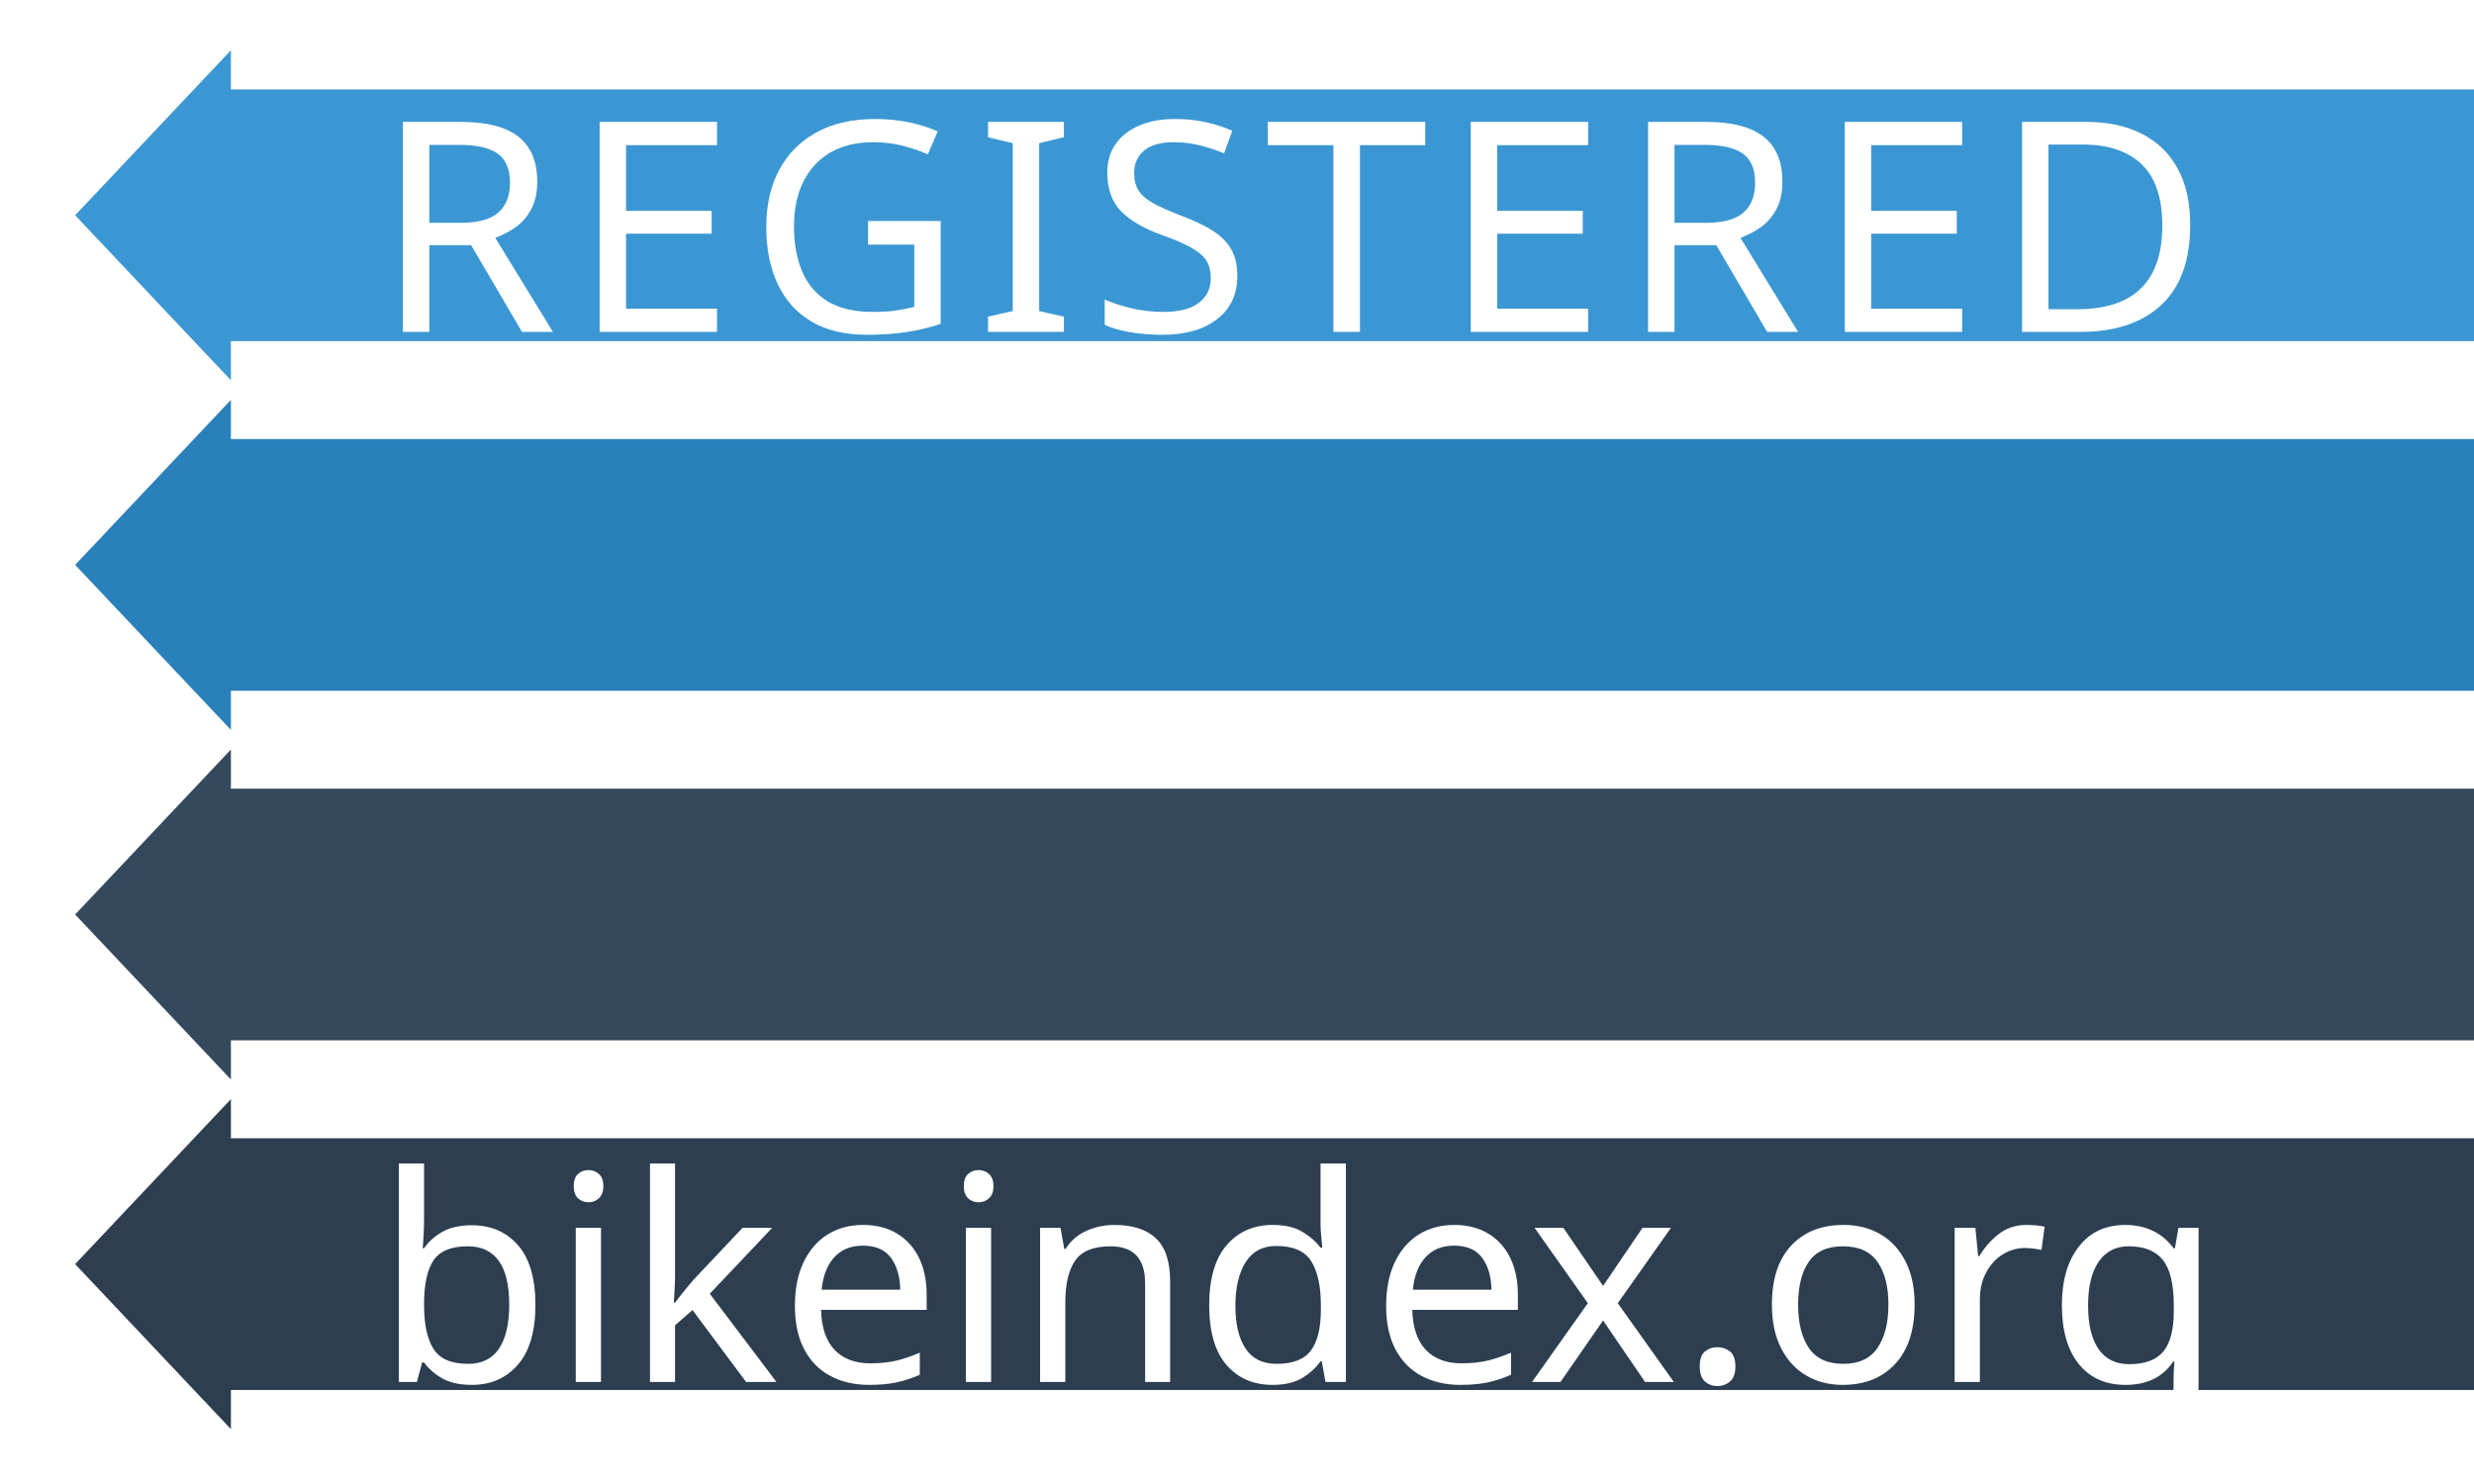
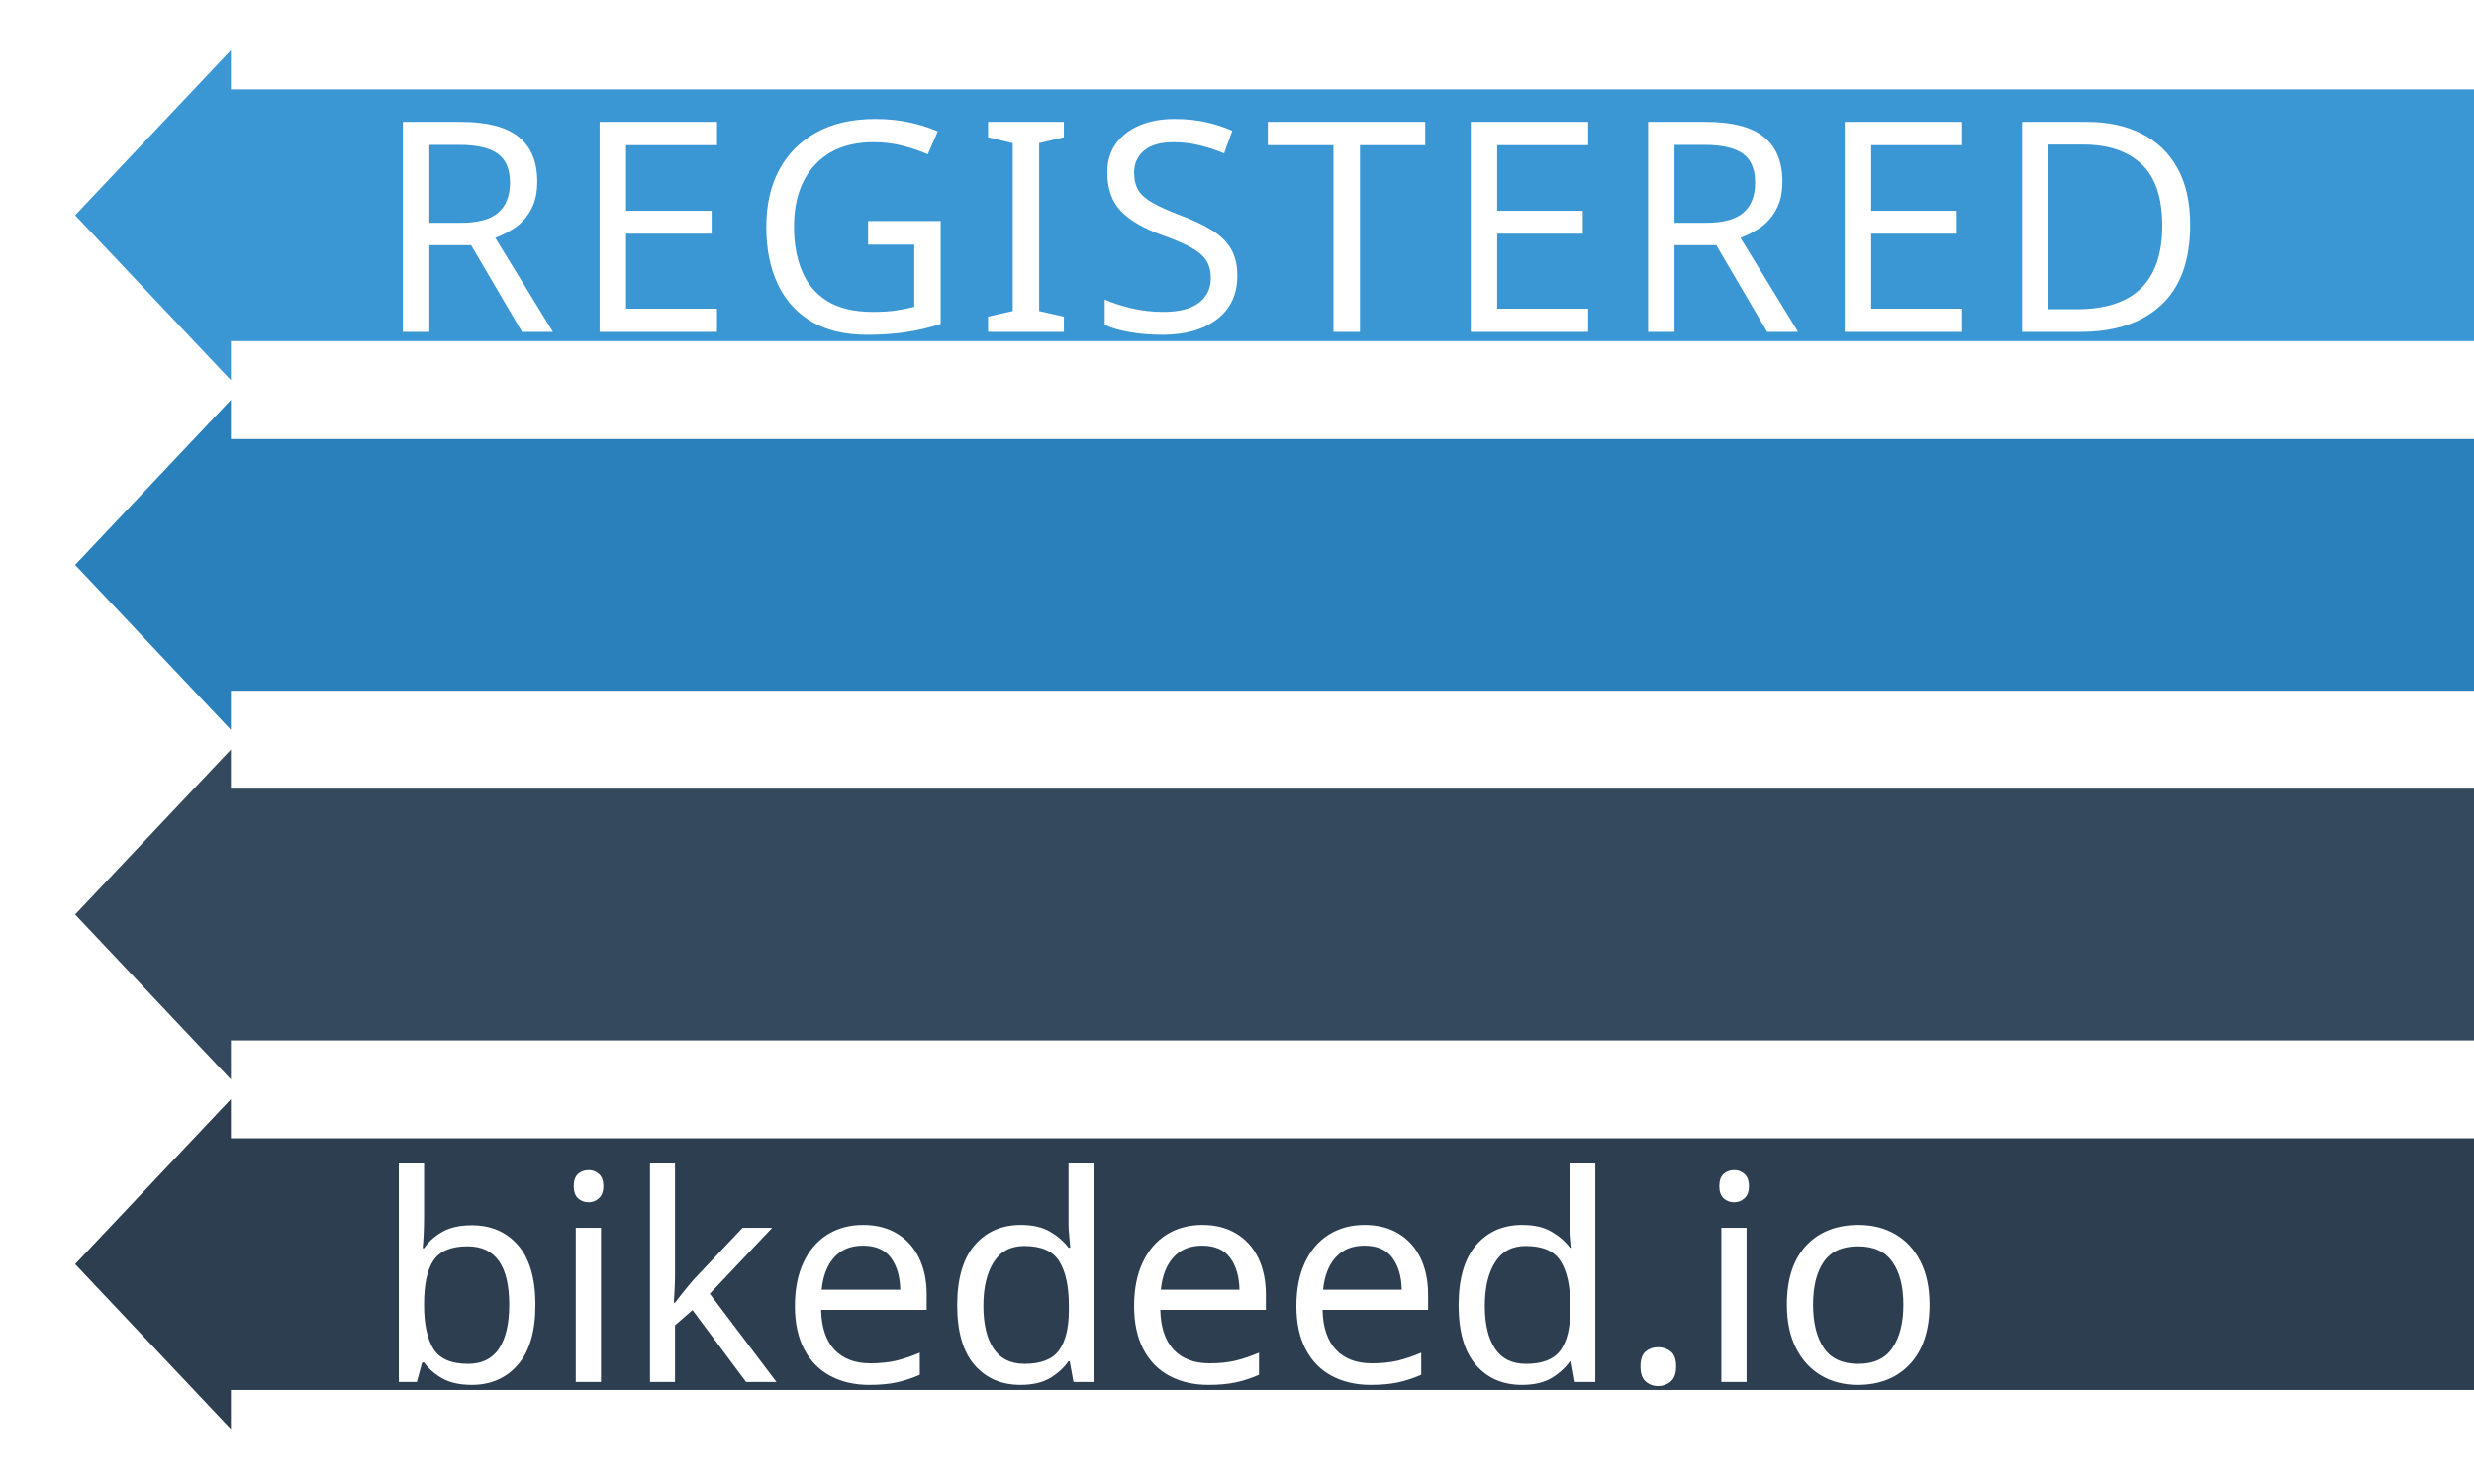
<svg xmlns="http://www.w3.org/2000/svg" version="1.1" x="0px" y="0px" width="360px" height="216px" viewBox="0 0 360 216" overflow="visible" enable-background="new 0 0 360 216" xml:space="preserve">
  <defs>
</defs>
  <rect x="32.6" y="13.015" fill="#FFFFFF" width="327.4" height="189.297" />
  <rect fill="#FFFFFF" width="360" height="216" />
  <rect x="32.6" y="13.015" fill="#3B97D3" width="327.4" height="36.635" />
  <rect x="32.6" y="63.903" fill="#2980BA" width="327.4" height="36.635" />
  <rect x="32.6" y="114.791" fill="#35495E" width="327.4" height="36.635" />
  <rect x="32.6" y="165.678" fill="#2C3E50" width="327.4" height="36.635" />
  <polygon fill="#2980BA" points="33.6,106.237 10.934,82.22 33.6,58.204 " />
  <polygon fill="#3B97D3" points="33.6,55.35 10.934,31.333 33.6,7.316 " />
  <polygon fill="#35495E" points="33.6,157.125 10.934,133.108 33.6,109.091 " />
  <polygon fill="#2C3E50" points="33.6,208.013 10.934,183.996 33.6,159.979 " />
  <text transform="matrix(1 0 0 1 54.4736 48.3057)" fill="#FFFFFF" font-family="'Ribbon'" font-size="42.803" letter-spacing="2">REGISTERED</text>
-   <text transform="matrix(1 0 0 1 54.4736 201.1523)" fill="#FFFFFF" font-family="'Ribbon'" font-size="41.862">bikeindex.org</text>
+   <text transform="matrix(1 0 0 1 54.4736 201.1523)" fill="#FFFFFF" font-family="'Ribbon'" font-size="41.862">bikedeed.io</text>
</svg>
